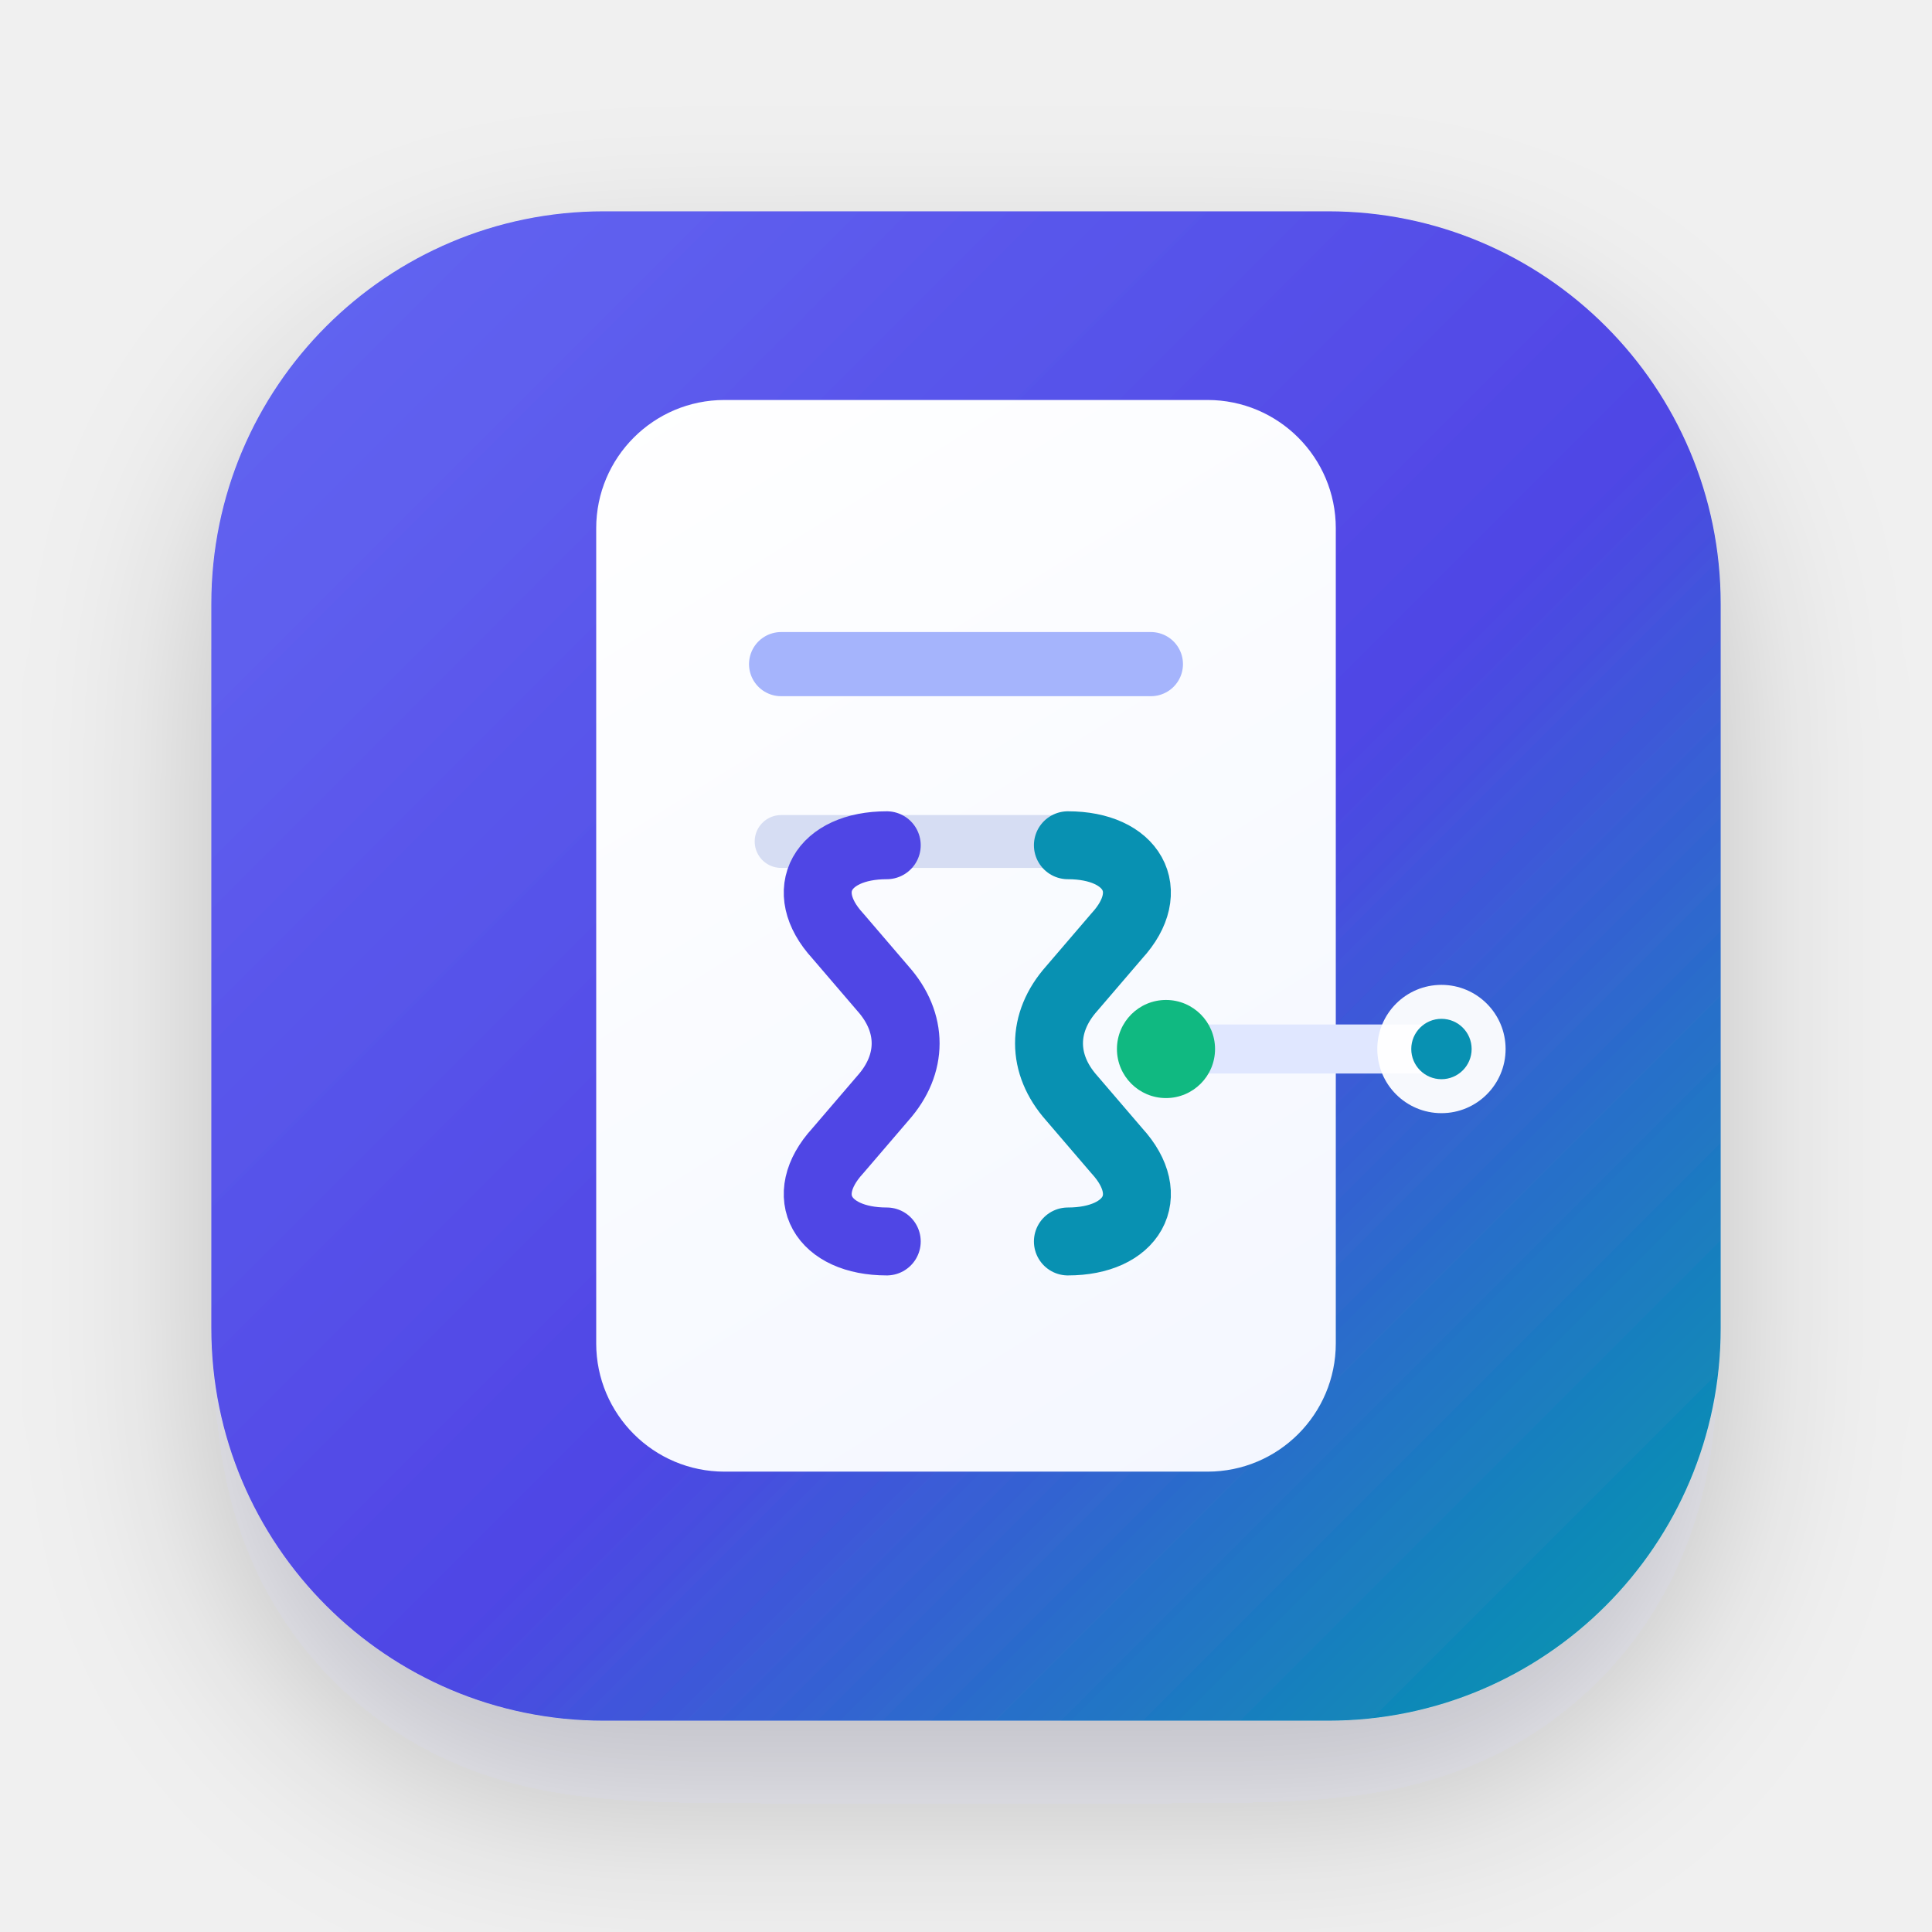
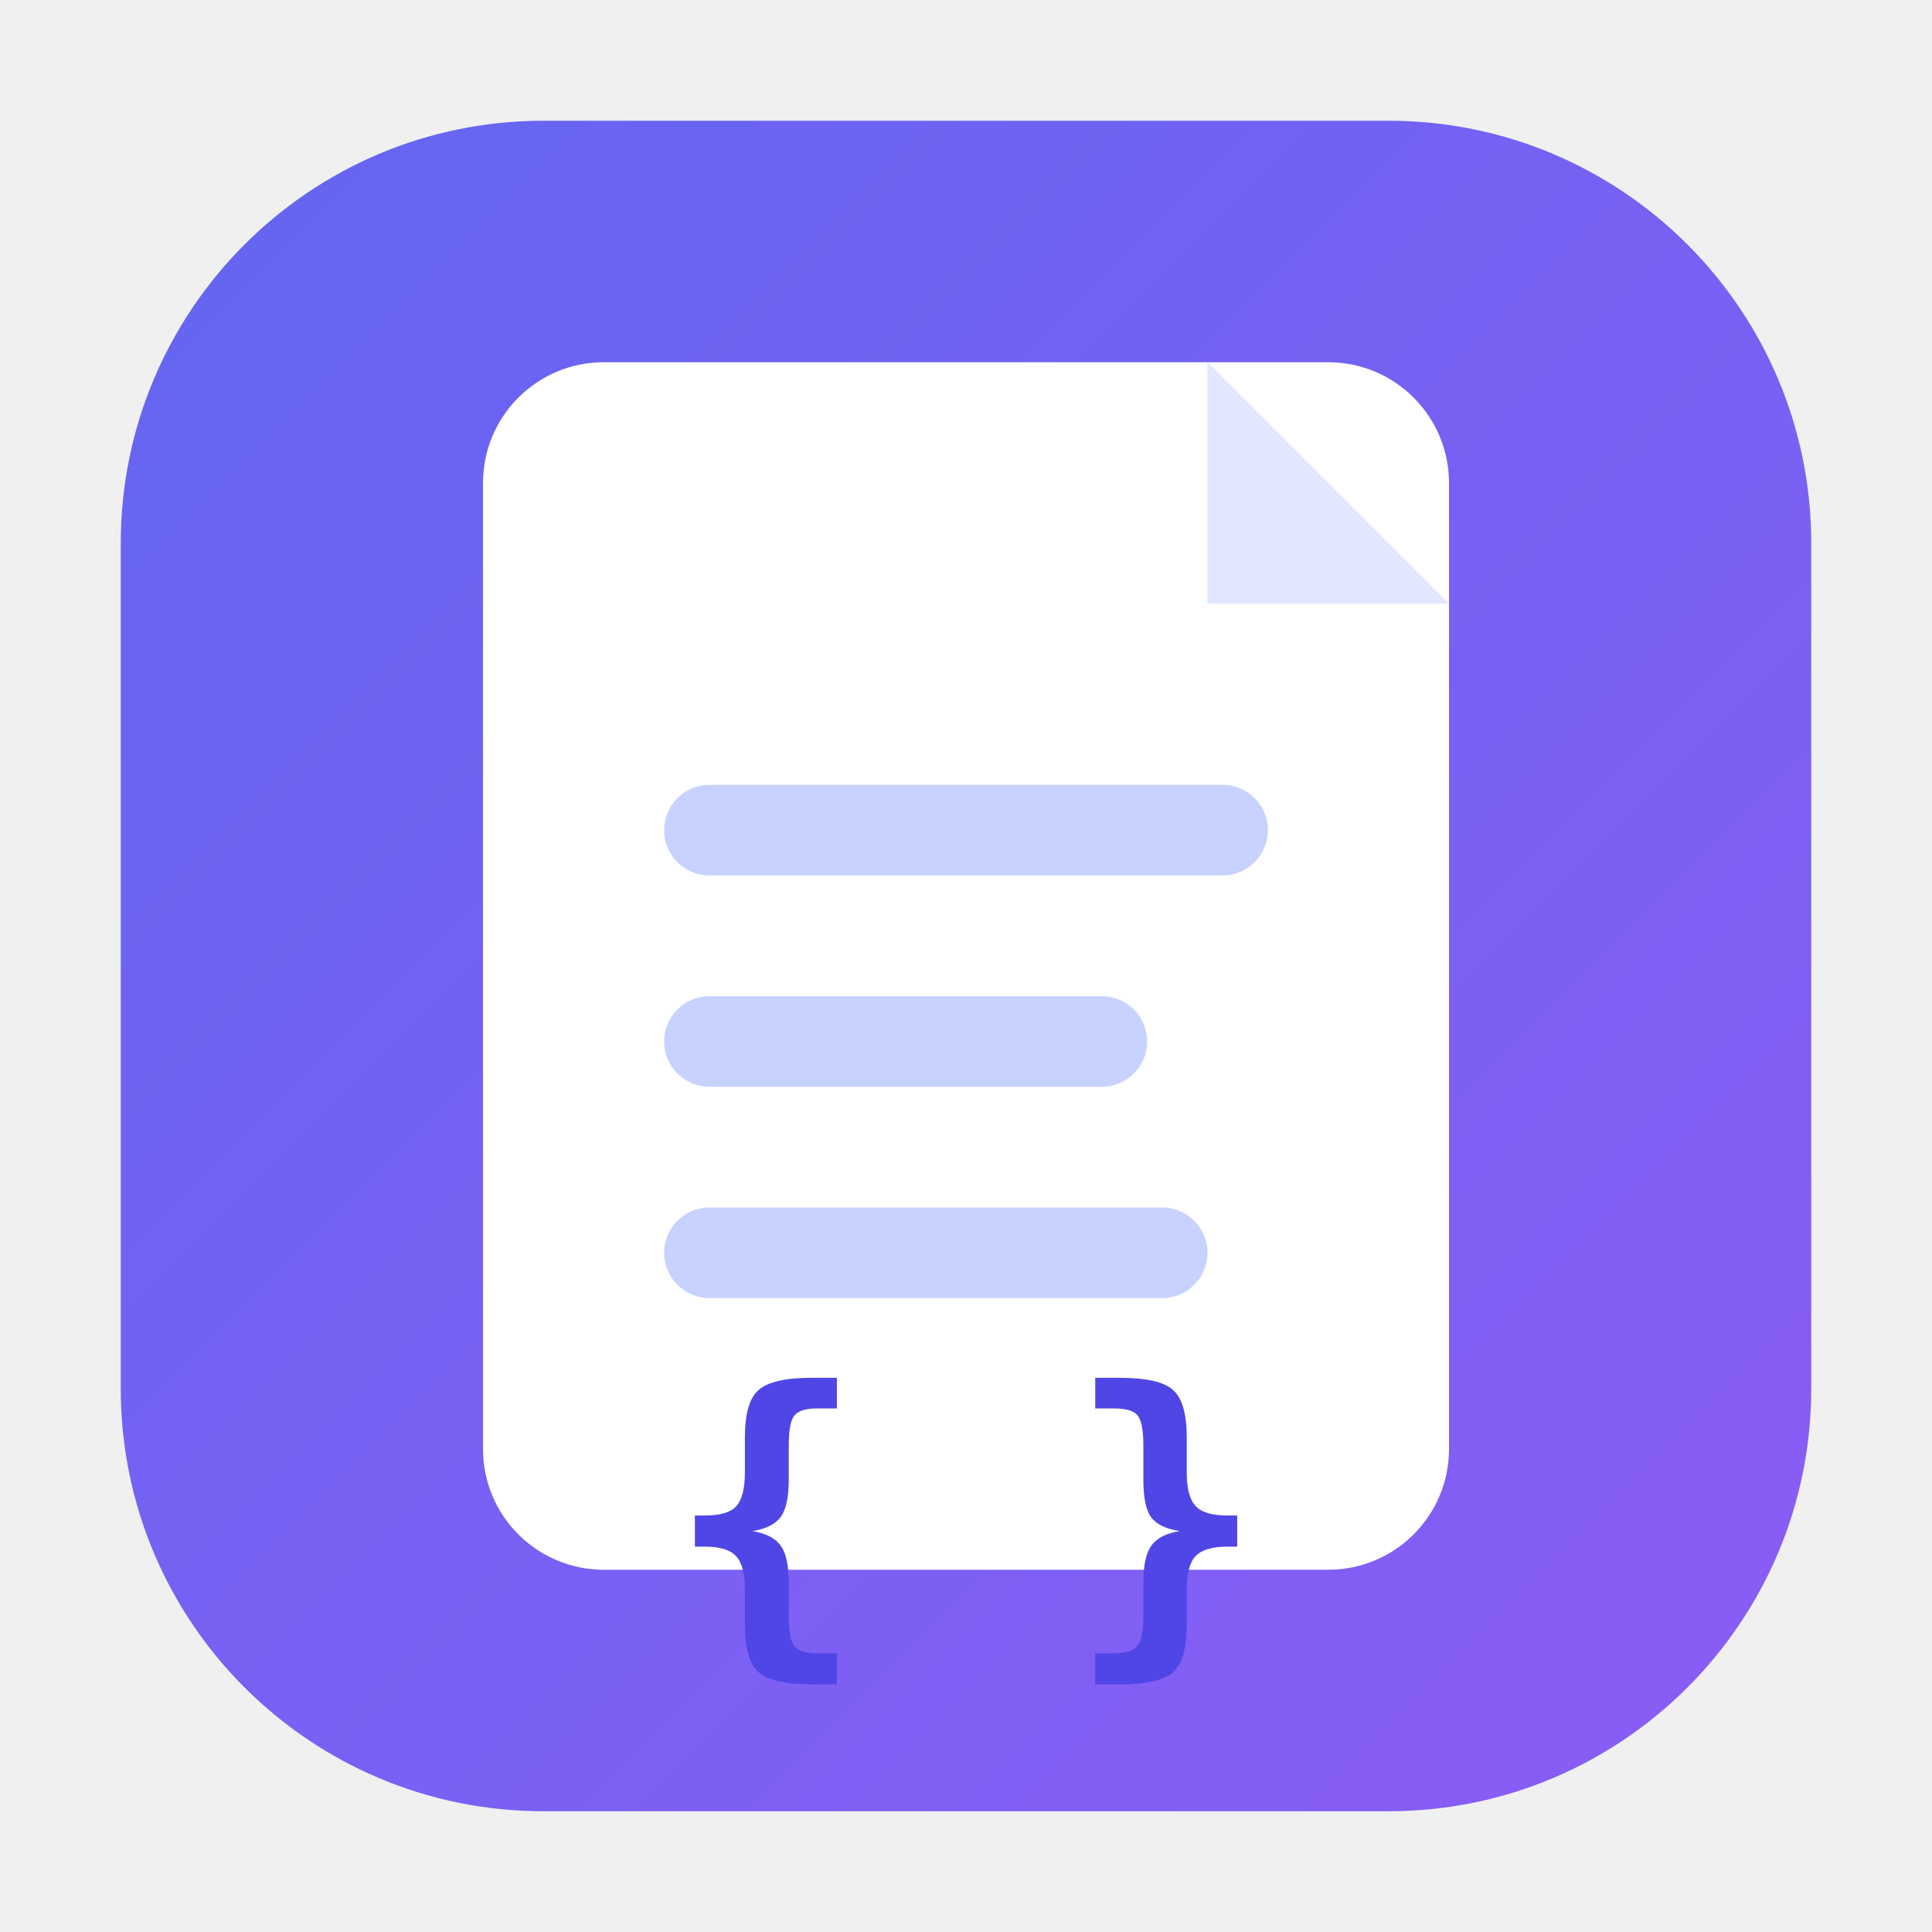
- <svg xmlns="http://www.w3.org/2000/svg" viewBox="0 0 512 512" width="64" height="64" role="img" aria-label="OpenDoc UI">
+ <svg xmlns="http://www.w3.org/2000/svg" viewBox="0 0 64 64" width="64" height="64" role="img" aria-label="OpenDoc UI">
  <defs>
-     <linearGradient id="bg" x1="72" y1="60" x2="436" y2="424" gradientUnits="userSpaceOnUse">
-       <stop offset="0" stop-color="#6366F1" />
-       <stop offset="0.58" stop-color="#4F46E5" />
-       <stop offset="1" stop-color="#0891B2" />
+     <linearGradient id="g" x1="0" y1="0" x2="1" y2="1">
+       <stop offset="0%" stop-color="#6366f1" />
+       <stop offset="100%" stop-color="#8b5cf6" />
    </linearGradient>
-     <linearGradient id="paper" x1="156" y1="102" x2="336" y2="390" gradientUnits="userSpaceOnUse">
-       <stop offset="0" stop-color="#FFFFFF" />
-       <stop offset="1" stop-color="#F4F7FF" />
-     </linearGradient>
-     <filter id="shadow" x="-18%" y="-18%" width="136%" height="140%">
-       <feDropShadow dx="0" dy="22" stdDeviation="24" flood-color="#111827" flood-opacity="0.20" />
-     </filter>
  </defs>
-   <rect x="56" y="56" width="400" height="400" rx="104" fill="url(#bg)" filter="url(#shadow)" />
-   <rect x="158" y="106" width="196" height="284" rx="34" fill="url(#paper)" />
-   <path d="M207 176H305" stroke="#A5B4FC" stroke-width="17" stroke-linecap="round" />
-   <path d="M207 223H283" stroke="#D6DDF3" stroke-width="14" stroke-linecap="round" />
-   <g fill="none" stroke-linecap="round" stroke-linejoin="round">
-     <path d="M235 329C218 329 211 317 222 305L234 291C242 282 242 271 234 262L222 248C211 236 218 224 235 224" stroke="#4F46E5" stroke-width="18" />
-     <path d="M283 329C300 329 307 317 296 305L284 291C276 282 276 271 284 262L296 248C307 236 300 224 283 224" stroke="#0891B2" stroke-width="18" />
-   </g>
-   <path d="M309 278H382" stroke="#E0E7FF" stroke-width="13" stroke-linecap="round" />
-   <circle cx="309" cy="278" r="13" fill="#10B981" />
-   <circle cx="382" cy="278" r="17" fill="#FFFFFF" opacity="0.96" />
-   <circle cx="382" cy="278" r="8" fill="#0891B2" />
+   <rect x="4" y="4" width="56" height="56" rx="14" ry="14" fill="url(#g)" />
+   <rect x="16" y="12" width="32" height="40" rx="4" fill="#ffffff" />
+   <path d="M40 12 L48 20 L40 20 Z" fill="#e0e7ff" />
+   <rect x="22" y="26" width="20" height="3" rx="1.5" fill="#c7d2fe" />
+   <rect x="22" y="33" width="16" height="3" rx="1.5" fill="#c7d2fe" />
+   <rect x="22" y="40" width="18" height="3" rx="1.5" fill="#c7d2fe" />
+   <text x="32" y="54" text-anchor="middle" font-family="'JetBrains Mono',Consolas,monospace" font-weight="800" font-size="11" fill="#4f46e5">{ }</text>
</svg>
